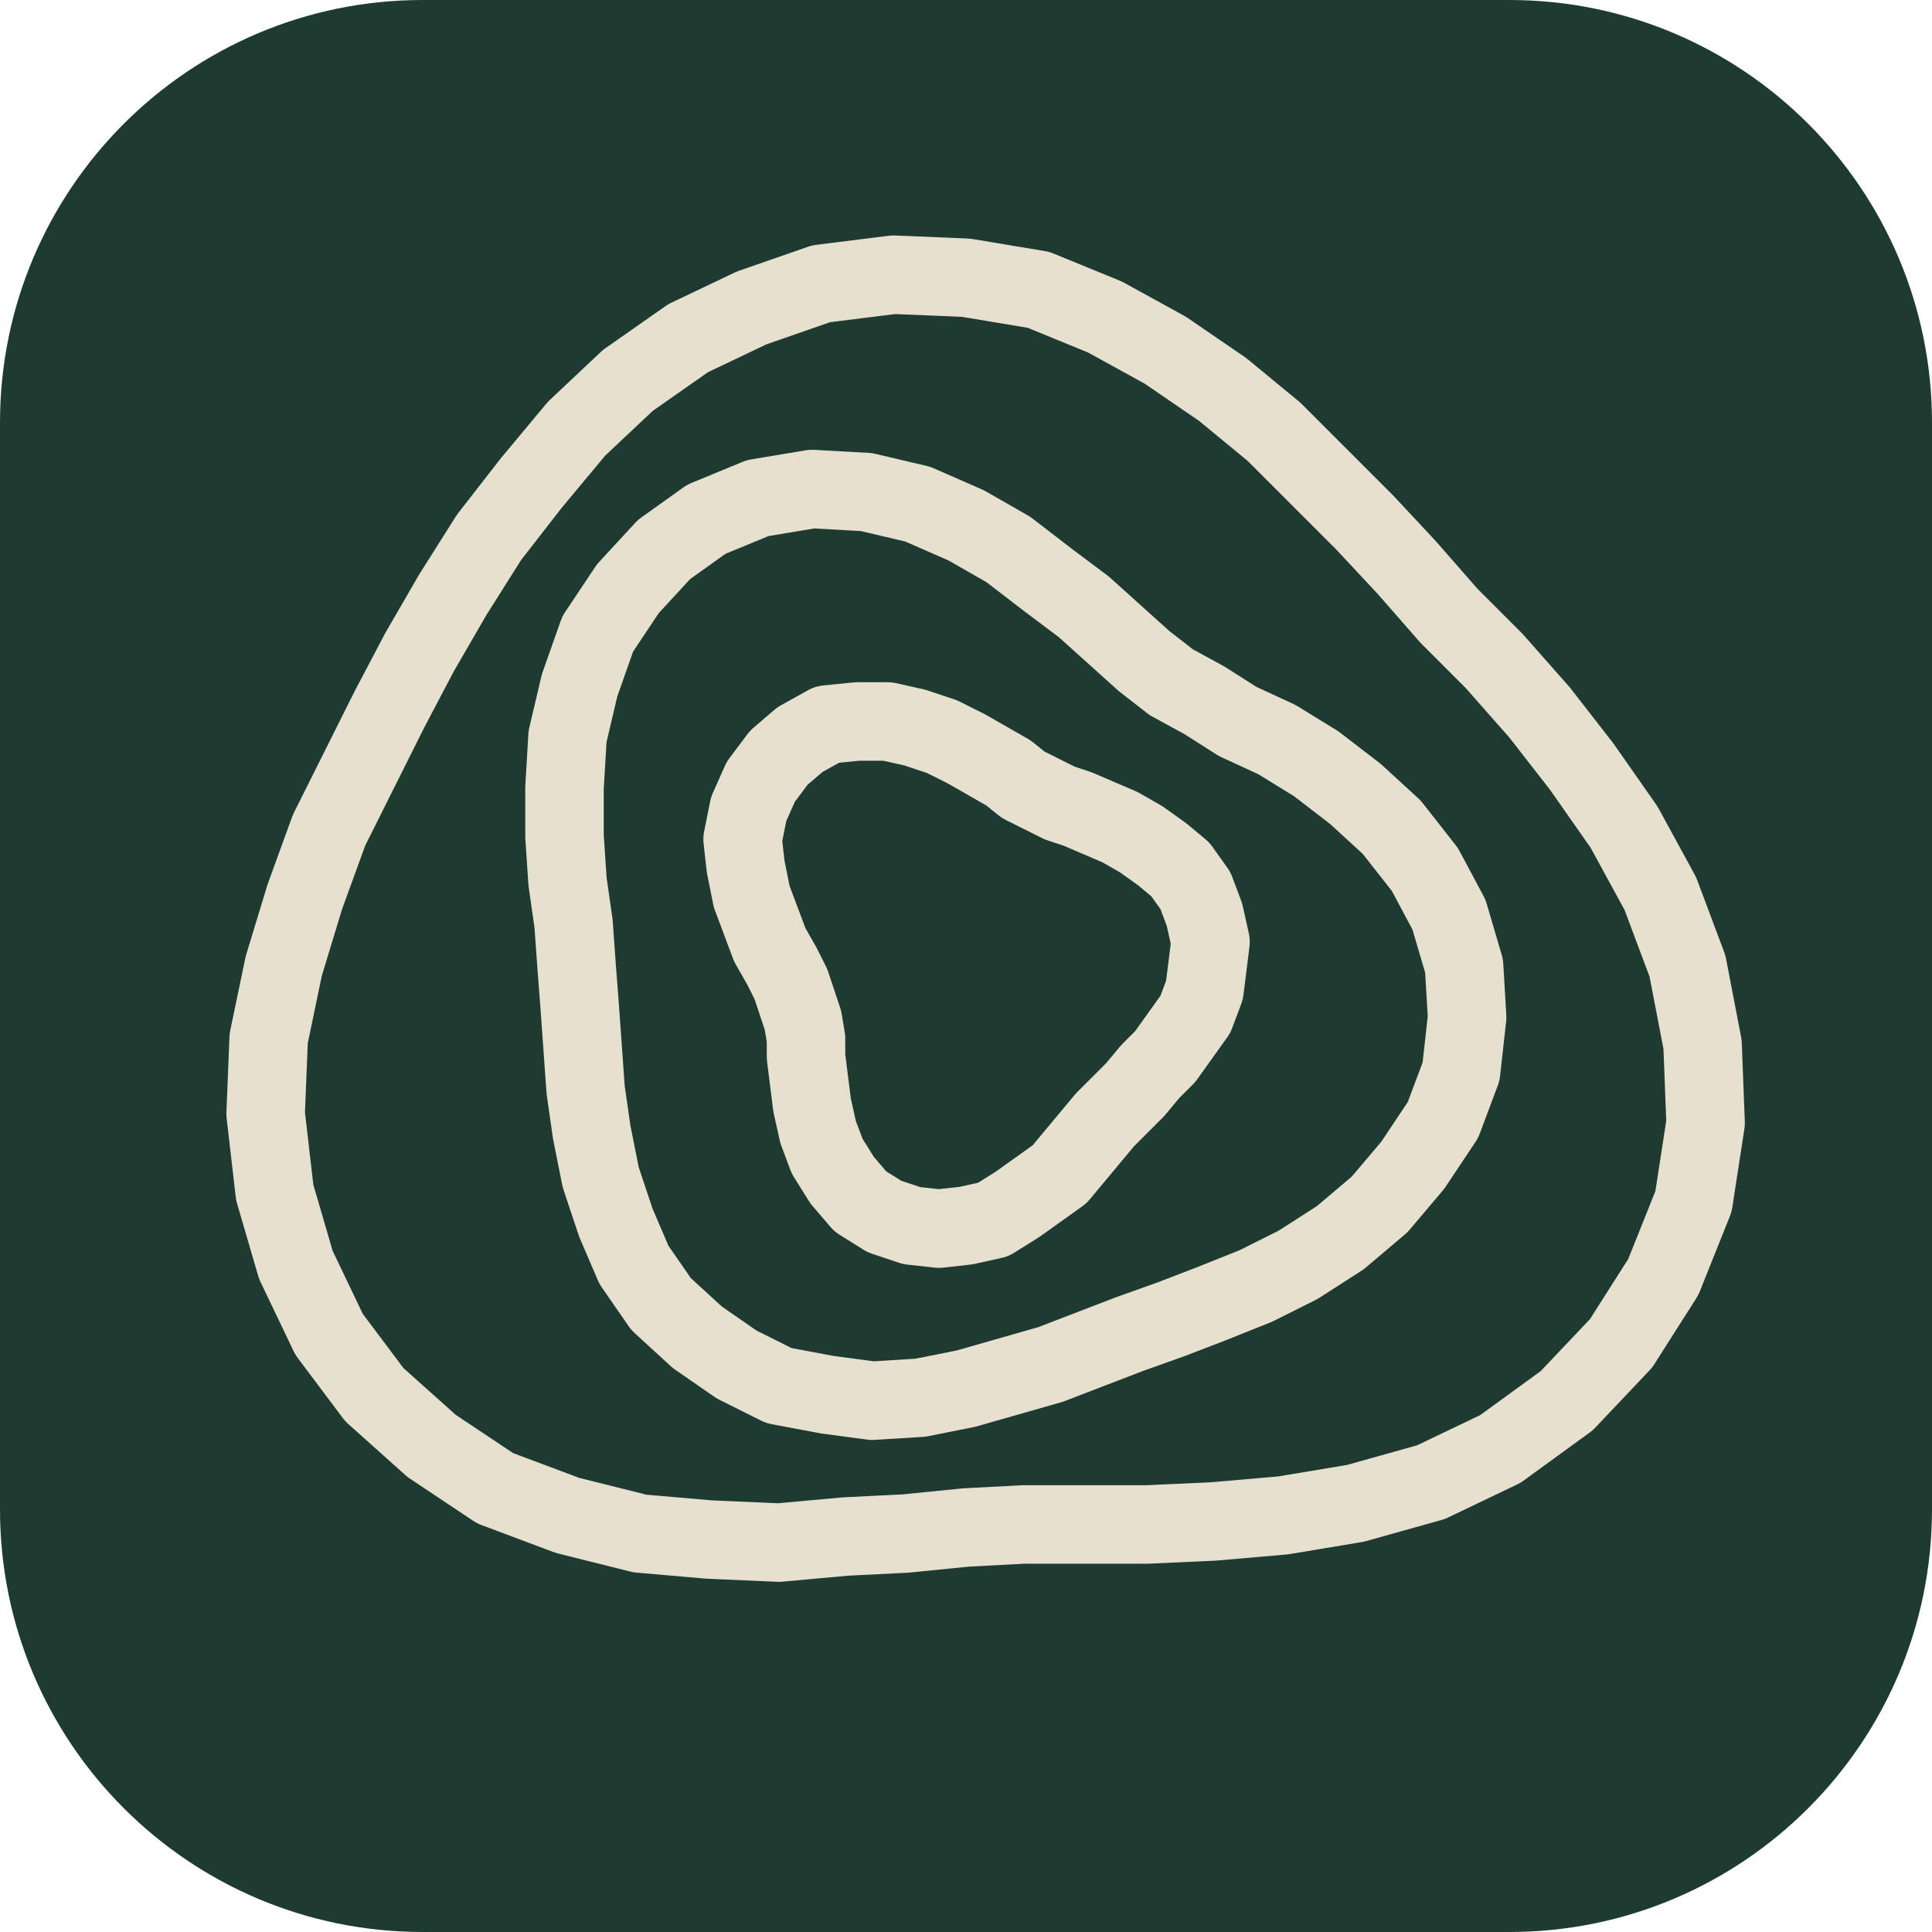
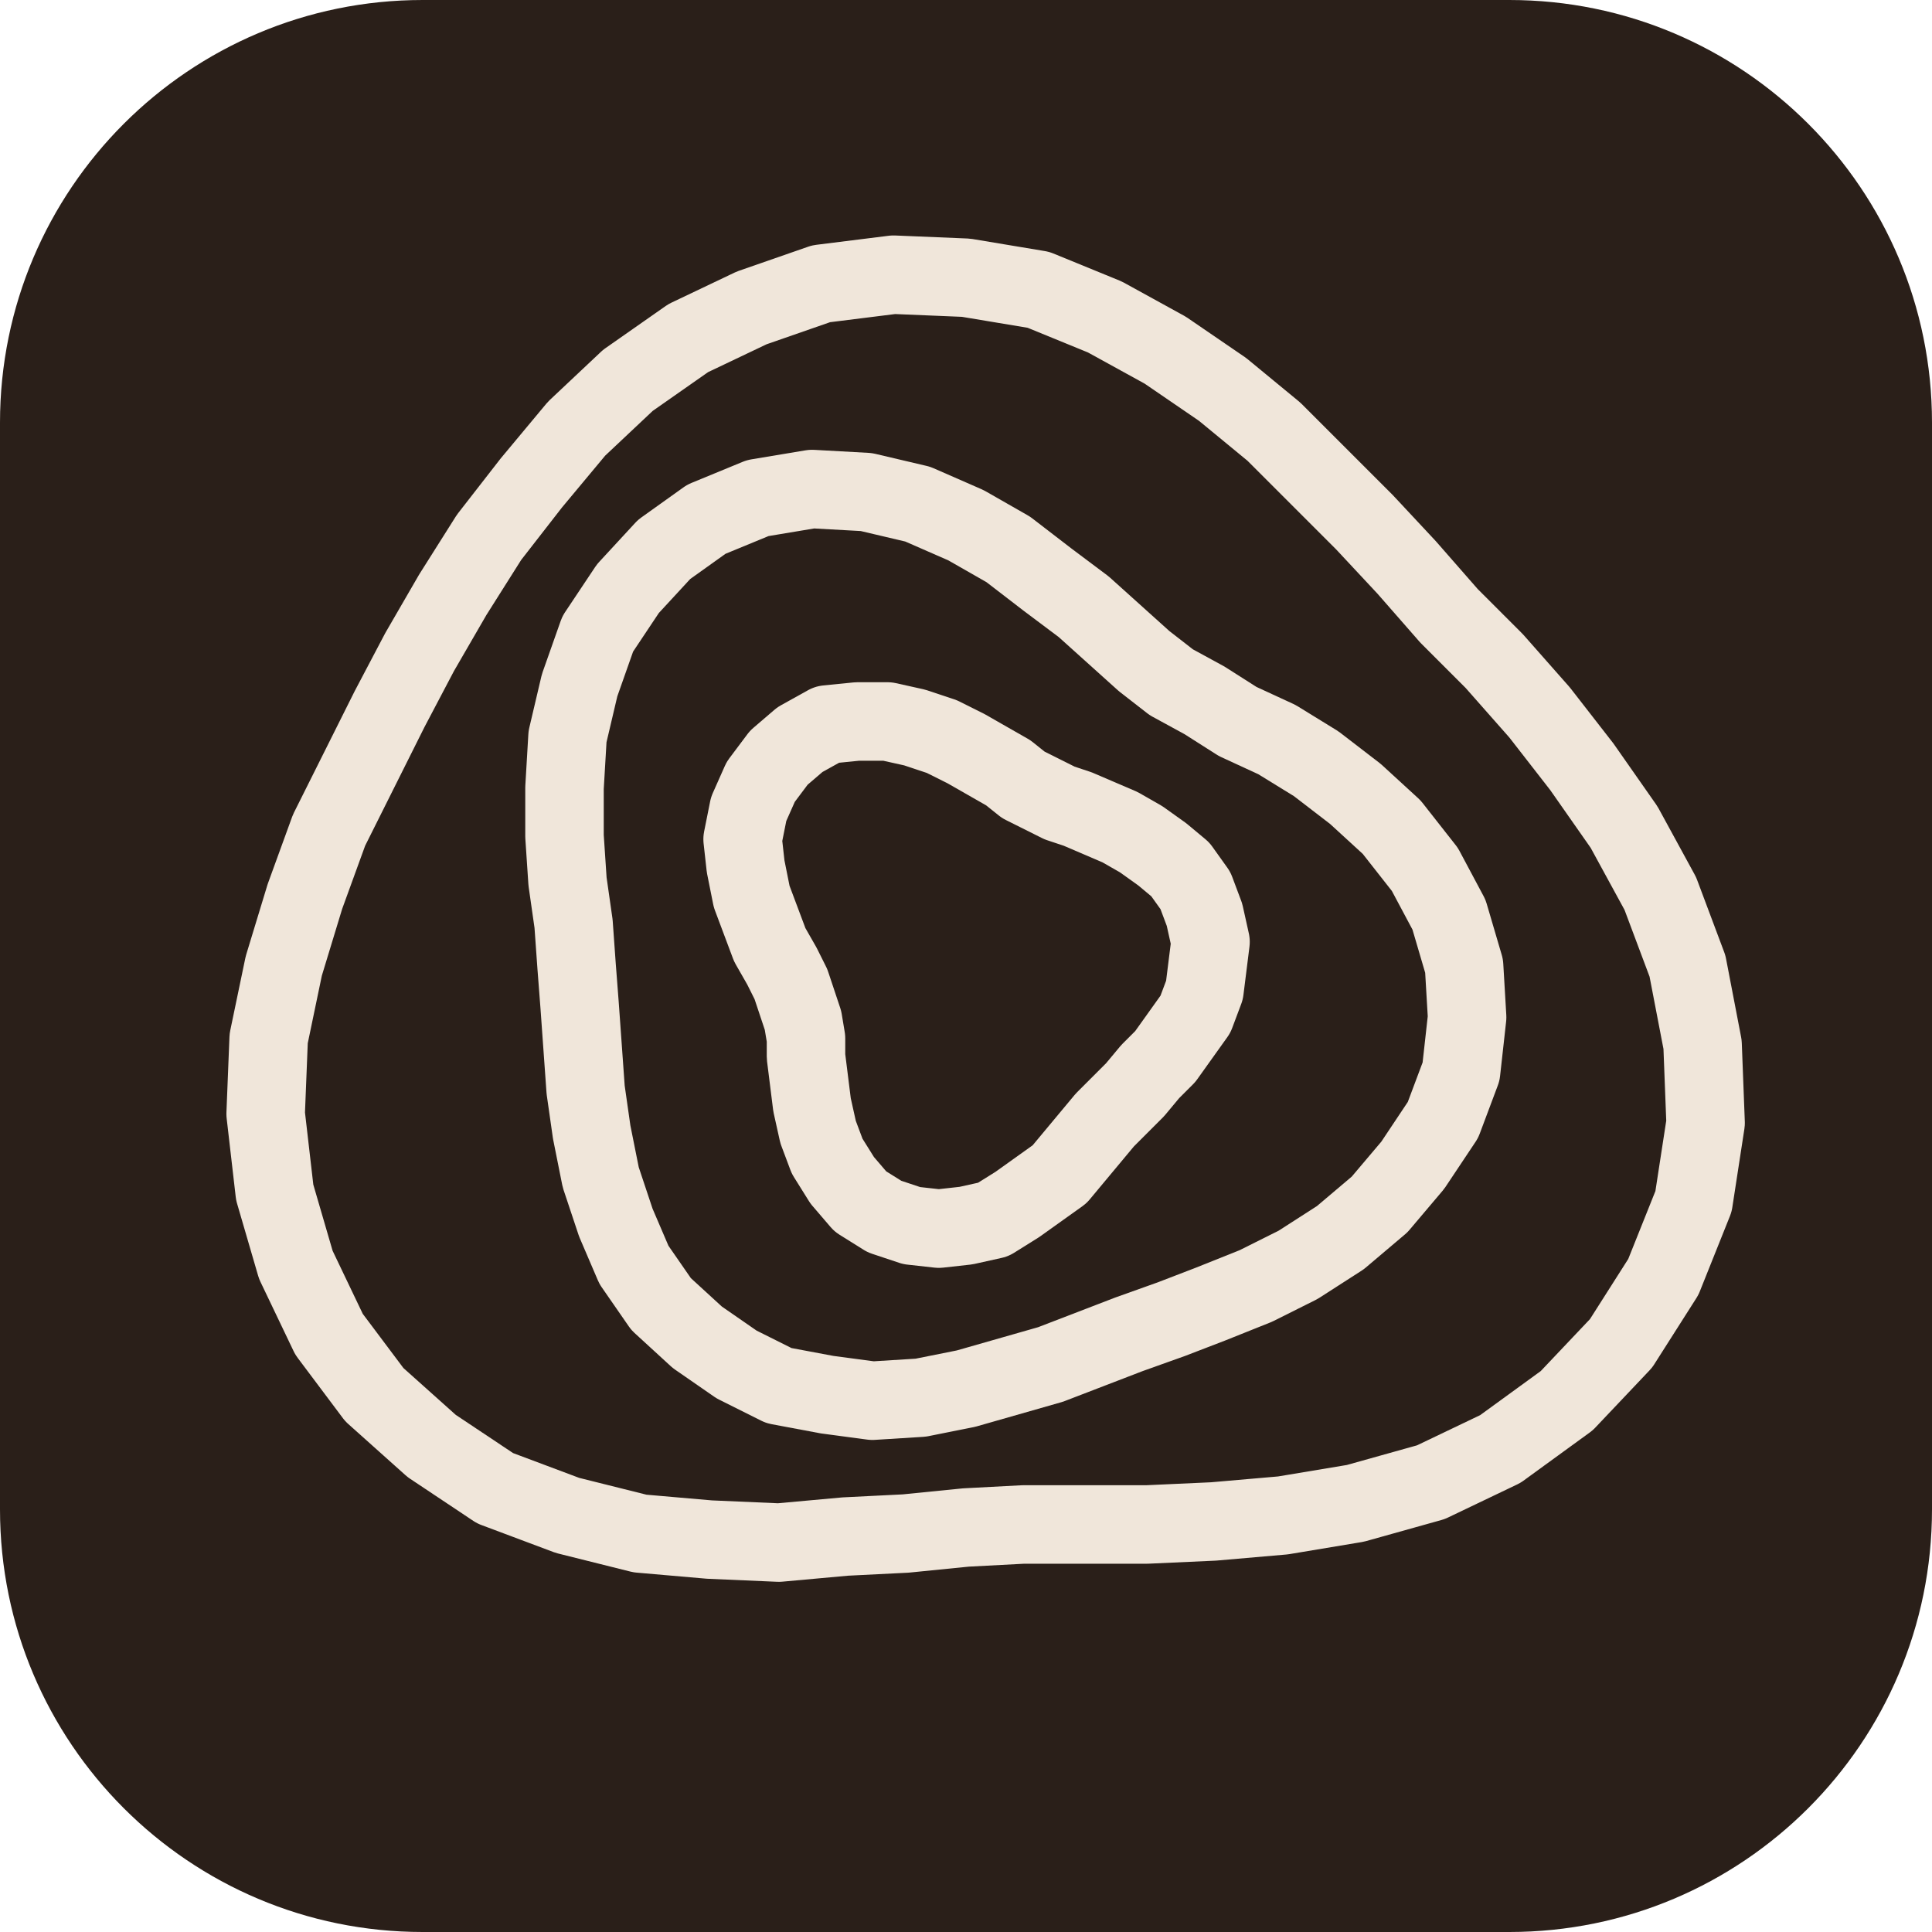
<svg xmlns="http://www.w3.org/2000/svg" viewBox="0 0 64 64">
-   <rect width="64" height="64" rx="14" fill="#1E3B32" />
-   <g fill="none" stroke="#E8E0CF" stroke-width="2.6" stroke-linejoin="round">
+   <rect width="64" height="64" rx="14" fill="#2A1F19" />
+   <g fill="none" stroke="#F0E6DA" stroke-width="2.6" stroke-linejoin="round">
    <path d="M55.9 32.0 L56.4 34.6 L56.5 37.2 L56.1 39.8 L55.1 42.3 L53.7 44.5 L51.9 46.4 L49.7 48.0 L47.4 49.1 L44.9 49.8 L42.5 50.2 L40.2 50.4 L38.0 50.5 L35.9 50.5 L33.9 50.5 L32.0 50.6 L30.0 50.8 L28.0 50.9 L25.8 51.1 L23.5 51.0 L21.2 50.8 L18.8 50.2 L16.4 49.3 L14.3 47.9 L12.4 46.2 L10.9 44.2 L9.8 41.9 L9.1 39.5 L8.8 36.9 L8.9 34.4 L9.4 32.0 L10.1 29.7 L10.9 27.5 L11.9 25.5 L12.9 23.5 L13.9 21.6 L15.0 19.7 L16.2 17.8 L17.6 16.0 L19.1 14.2 L20.8 12.6 L22.8 11.2 L24.9 10.2 L27.2 9.4 L29.6 9.1 L32.0 9.2 L34.4 9.6 L36.6 10.5 L38.6 11.6 L40.5 12.9 L42.2 14.3 L43.7 15.8 L45.2 17.3 L46.6 18.8 L48.0 20.4 L49.5 21.9 L51.0 23.6 L52.4 25.4 L53.8 27.4 L55.0 29.6Z" />
    <path d="M48.5 32.0 L48.6 33.7 L48.4 35.5 L47.8 37.1 L46.8 38.6 L45.7 39.9 L44.4 41.0 L43.0 41.9 L41.6 42.6 L40.1 43.2 L38.8 43.7 L37.4 44.2 L36.1 44.7 L34.8 45.2 L33.4 45.6 L32.0 46.0 L30.5 46.3 L28.9 46.4 L27.4 46.2 L25.8 45.9 L24.4 45.2 L23.1 44.3 L21.9 43.2 L21.0 41.9 L20.4 40.5 L19.9 39.0 L19.6 37.5 L19.4 36.1 L19.3 34.7 L19.2 33.3 L19.1 32.0 L19.0 30.6 L18.8 29.2 L18.7 27.7 L18.7 26.1 L18.8 24.4 L19.2 22.7 L19.8 21.0 L20.8 19.5 L22.0 18.2 L23.4 17.2 L25.1 16.5 L26.9 16.2 L28.7 16.3 L30.4 16.7 L32.0 17.4 L33.4 18.2 L34.7 19.2 L35.9 20.1 L36.9 21.0 L37.9 21.9 L38.8 22.6 L39.9 23.2 L41.0 23.9 L42.3 24.5 L43.6 25.3 L44.9 26.3 L46.1 27.4 L47.2 28.8 L48.0 30.3Z" />
    <path d="M40.0 32.0 L39.9 32.8 L39.6 33.6 L39.1 34.3 L38.6 35.0 L38.1 35.5 L37.6 36.1 L37.1 36.6 L36.6 37.1 L36.1 37.7 L35.6 38.3 L35.1 38.9 L34.4 39.4 L33.7 39.9 L32.9 40.4 L32.0 40.6 L31.1 40.7 L30.2 40.6 L29.3 40.3 L28.5 39.8 L27.9 39.1 L27.4 38.3 L27.1 37.5 L26.9 36.6 L26.8 35.8 L26.7 35.0 L26.7 34.4 L26.6 33.8 L26.4 33.2 L26.2 32.6 L25.9 32.0 L25.5 31.3 L25.2 30.5 L24.9 29.7 L24.7 28.7 L24.6 27.8 L24.8 26.8 L25.2 25.9 L25.8 25.1 L26.5 24.5 L27.4 24.0 L28.4 23.9 L29.4 23.9 L30.3 24.1 L31.2 24.4 L32.0 24.8 L32.7 25.2 L33.4 25.6 L33.9 26.0 L34.5 26.3 L35.1 26.6 L35.7 26.8 L36.4 27.1 L37.1 27.4 L37.8 27.8 L38.5 28.3 L39.1 28.8 L39.6 29.5 L39.9 30.3 L40.1 31.2Z" />
  </g>
</svg>
